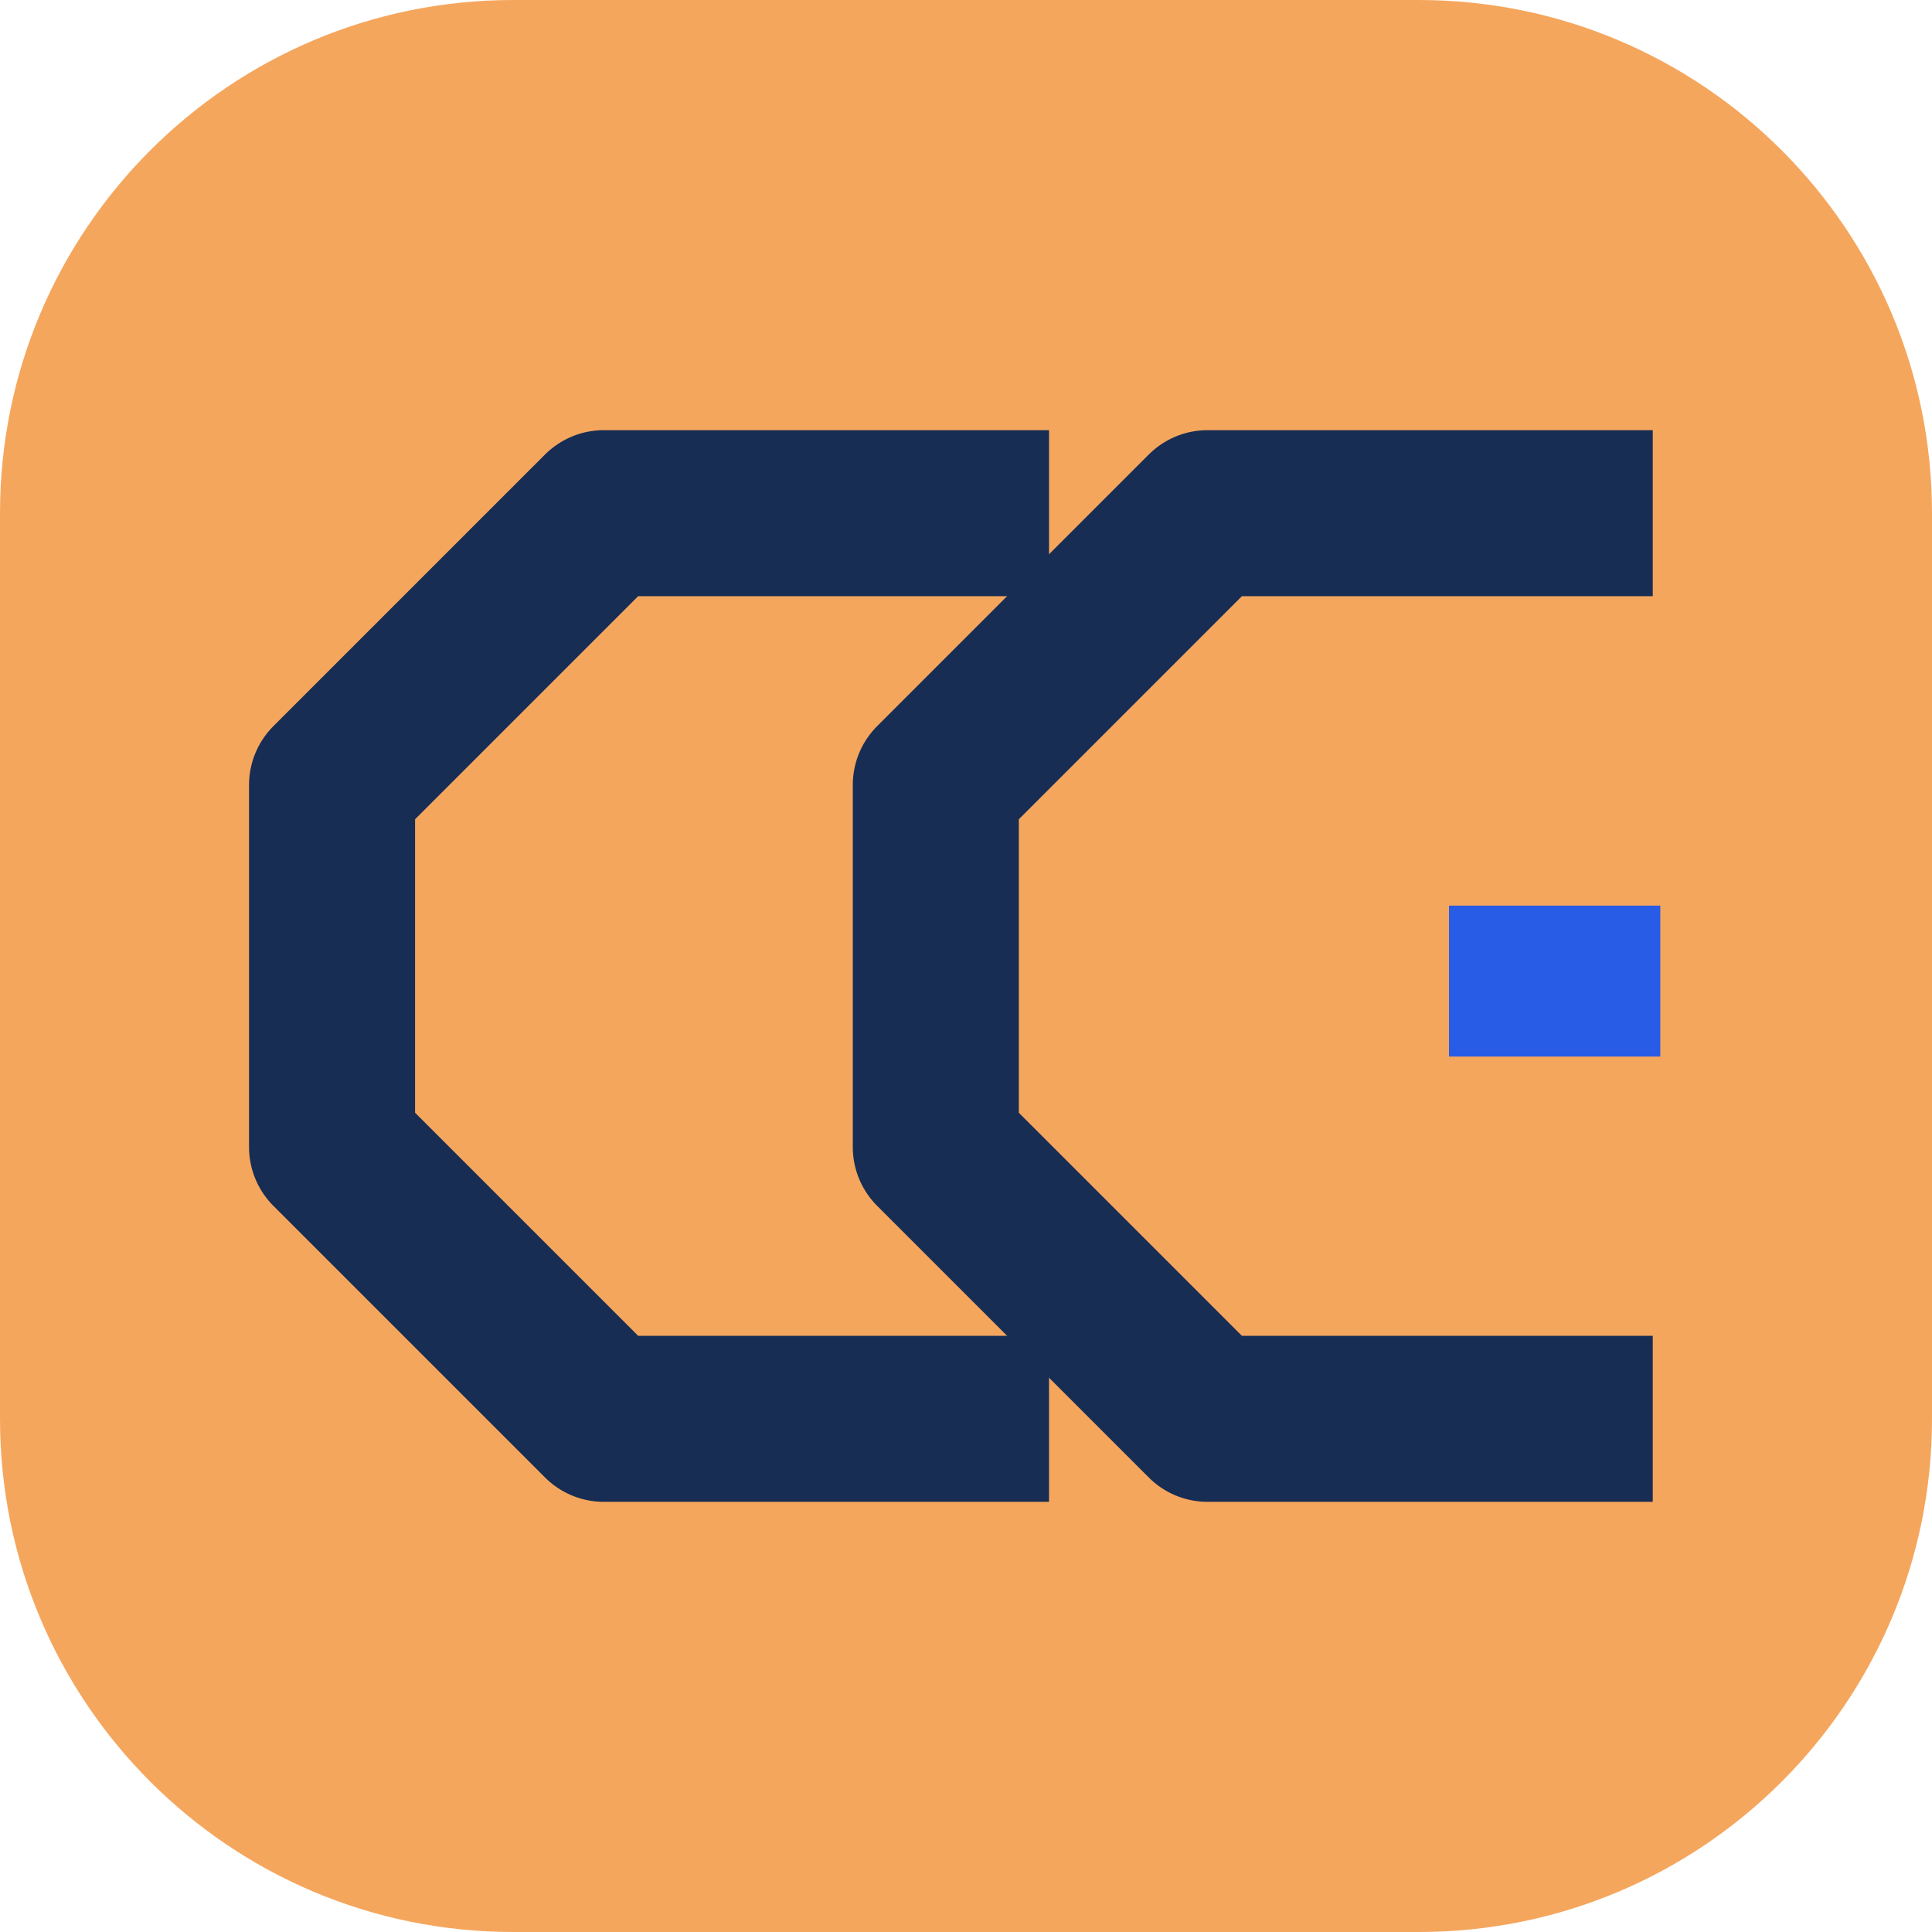
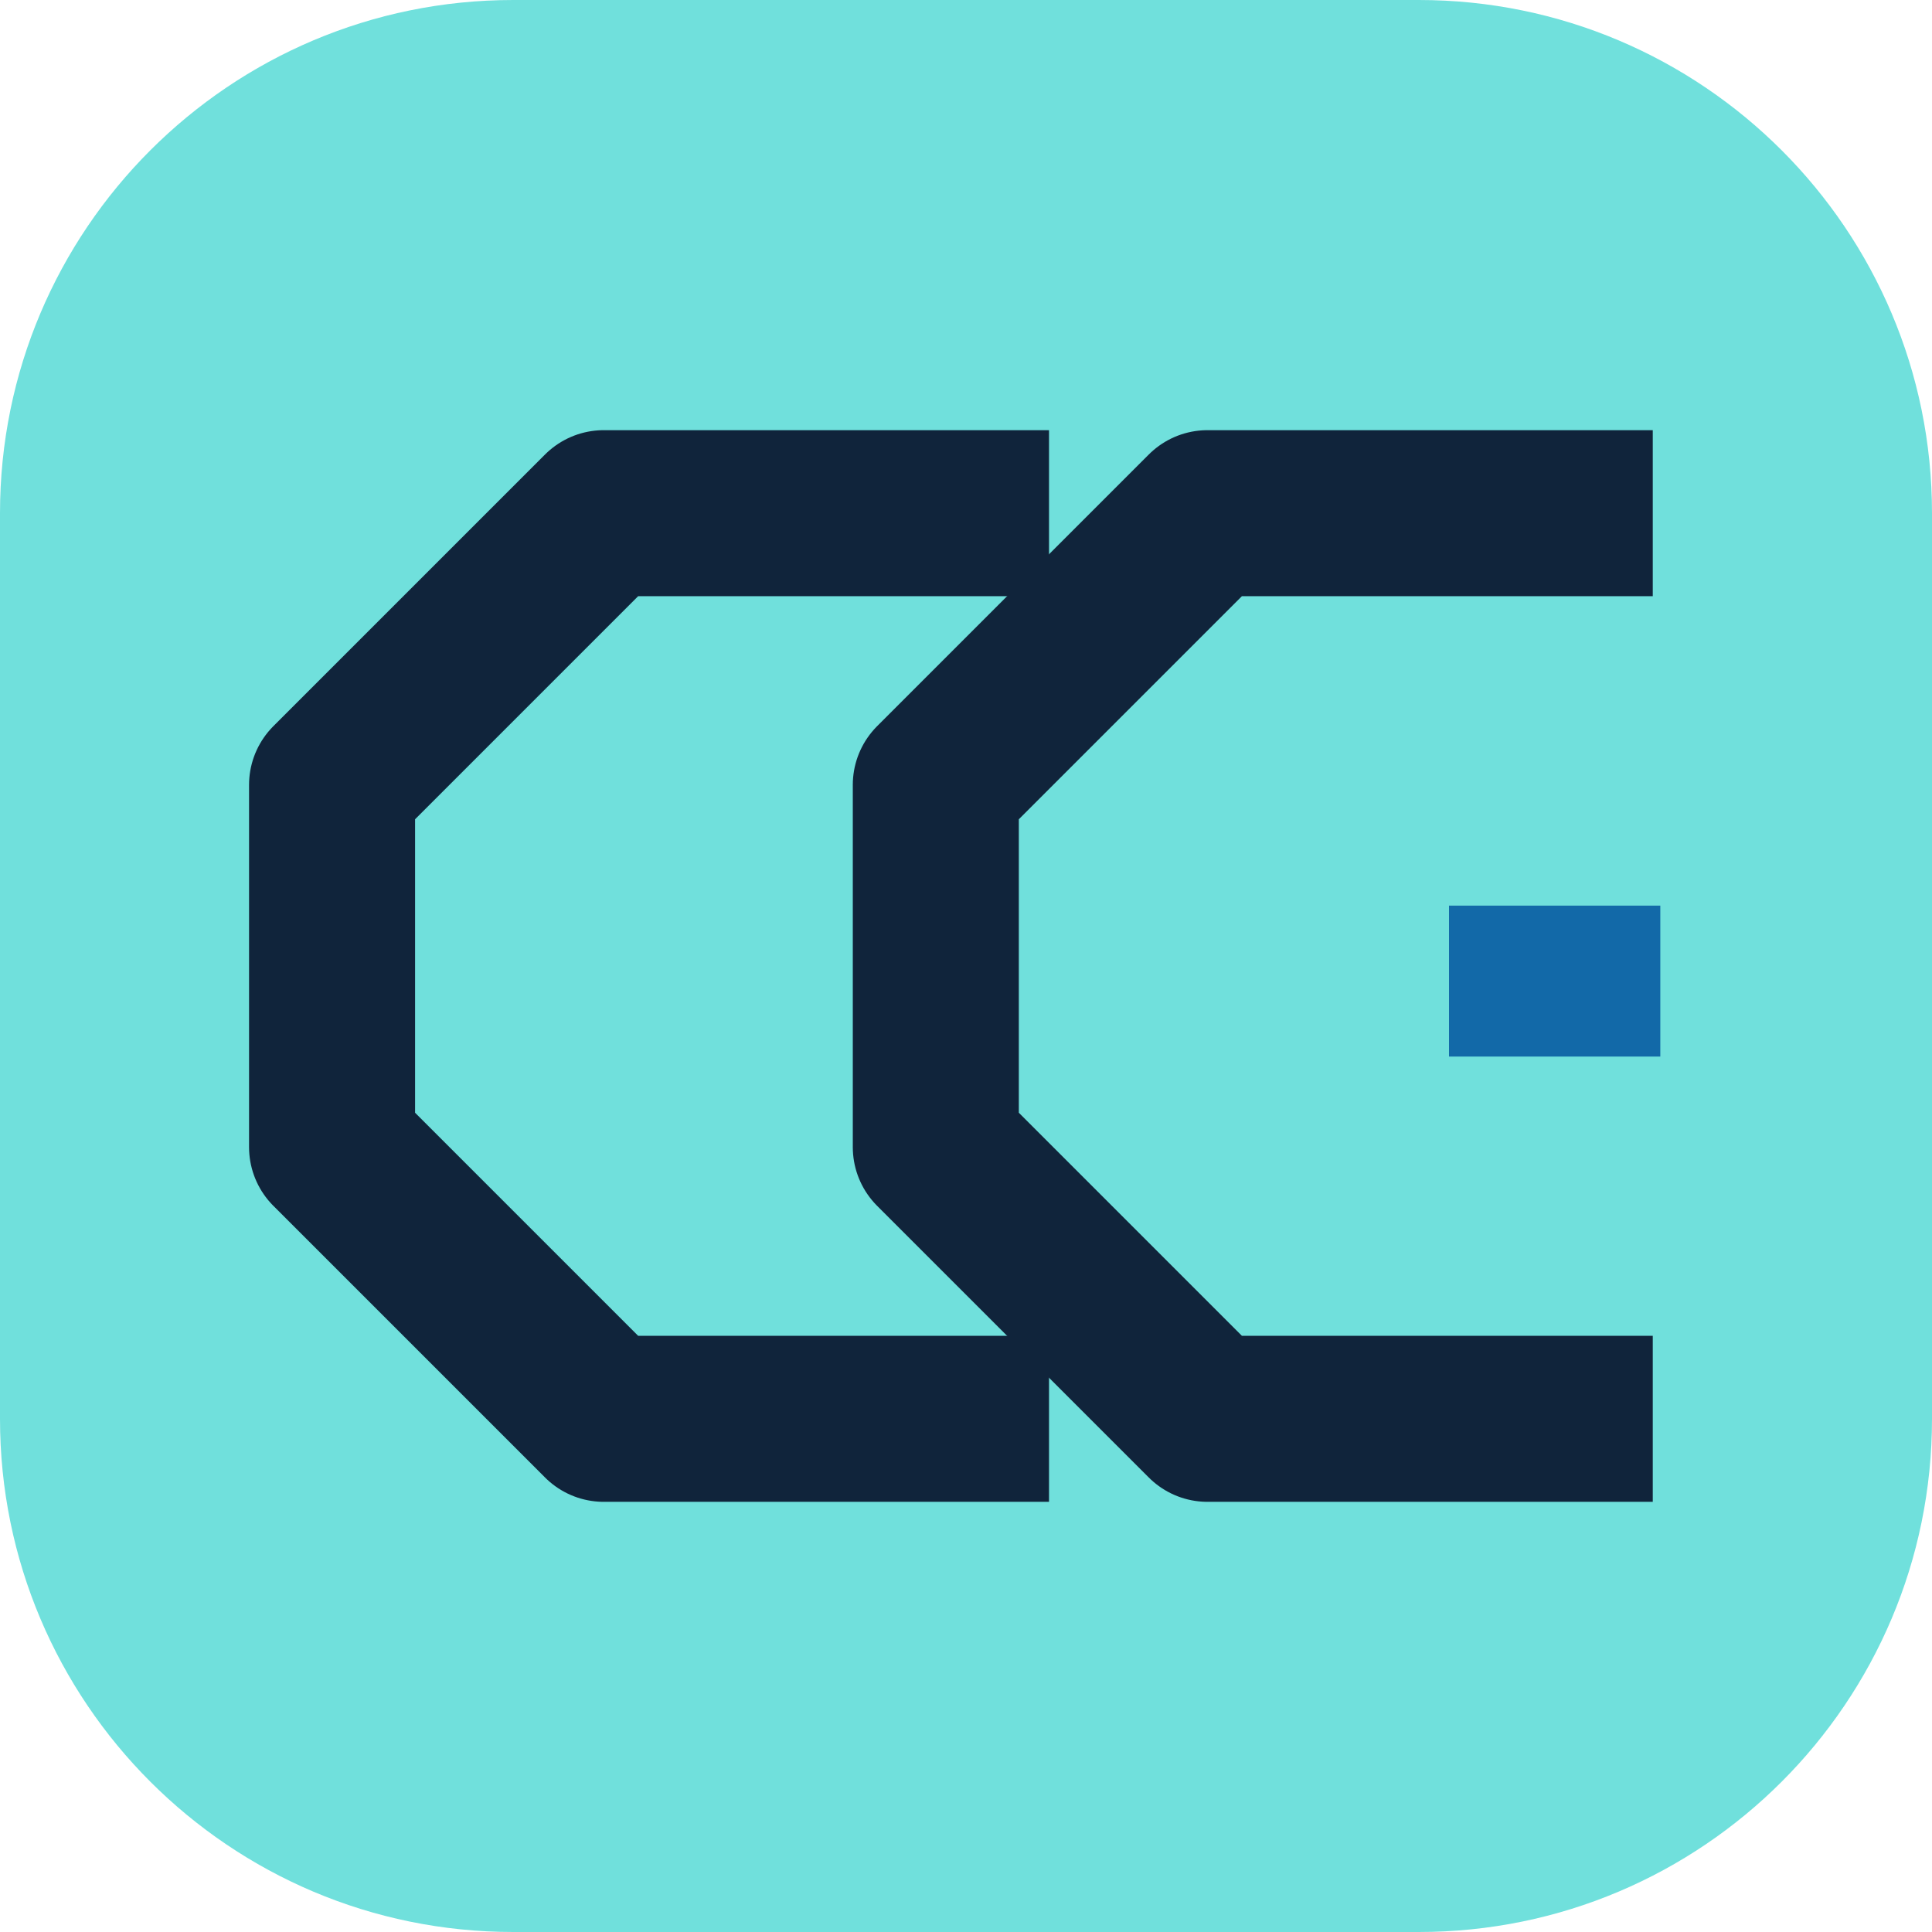
<svg xmlns="http://www.w3.org/2000/svg" viewBox="0 0 64 64">
-   <rect width="64" height="64" rx="17" fill="#F5A65D" />
-   <g fill="none" stroke="#172D54" stroke-width="5.5" stroke-linecap="square" stroke-linejoin="round">
+   <rect width="64" height="64" rx="17" fill="#70E0DC" />
+   <g fill="none" stroke="#10243B" stroke-width="5.5" stroke-linecap="square" stroke-linejoin="round">
    <path d="M32 17H20l-9 9v12l9 9h12" />
    <path d="M52 17H40l-9 9v12l9 9h12" />
  </g>
-   <path d="M48 30h7v5h-7z" fill="#285CE6" />
+   <path d="M48 30h7v5h-7z" fill="#1269A8" />
</svg>
